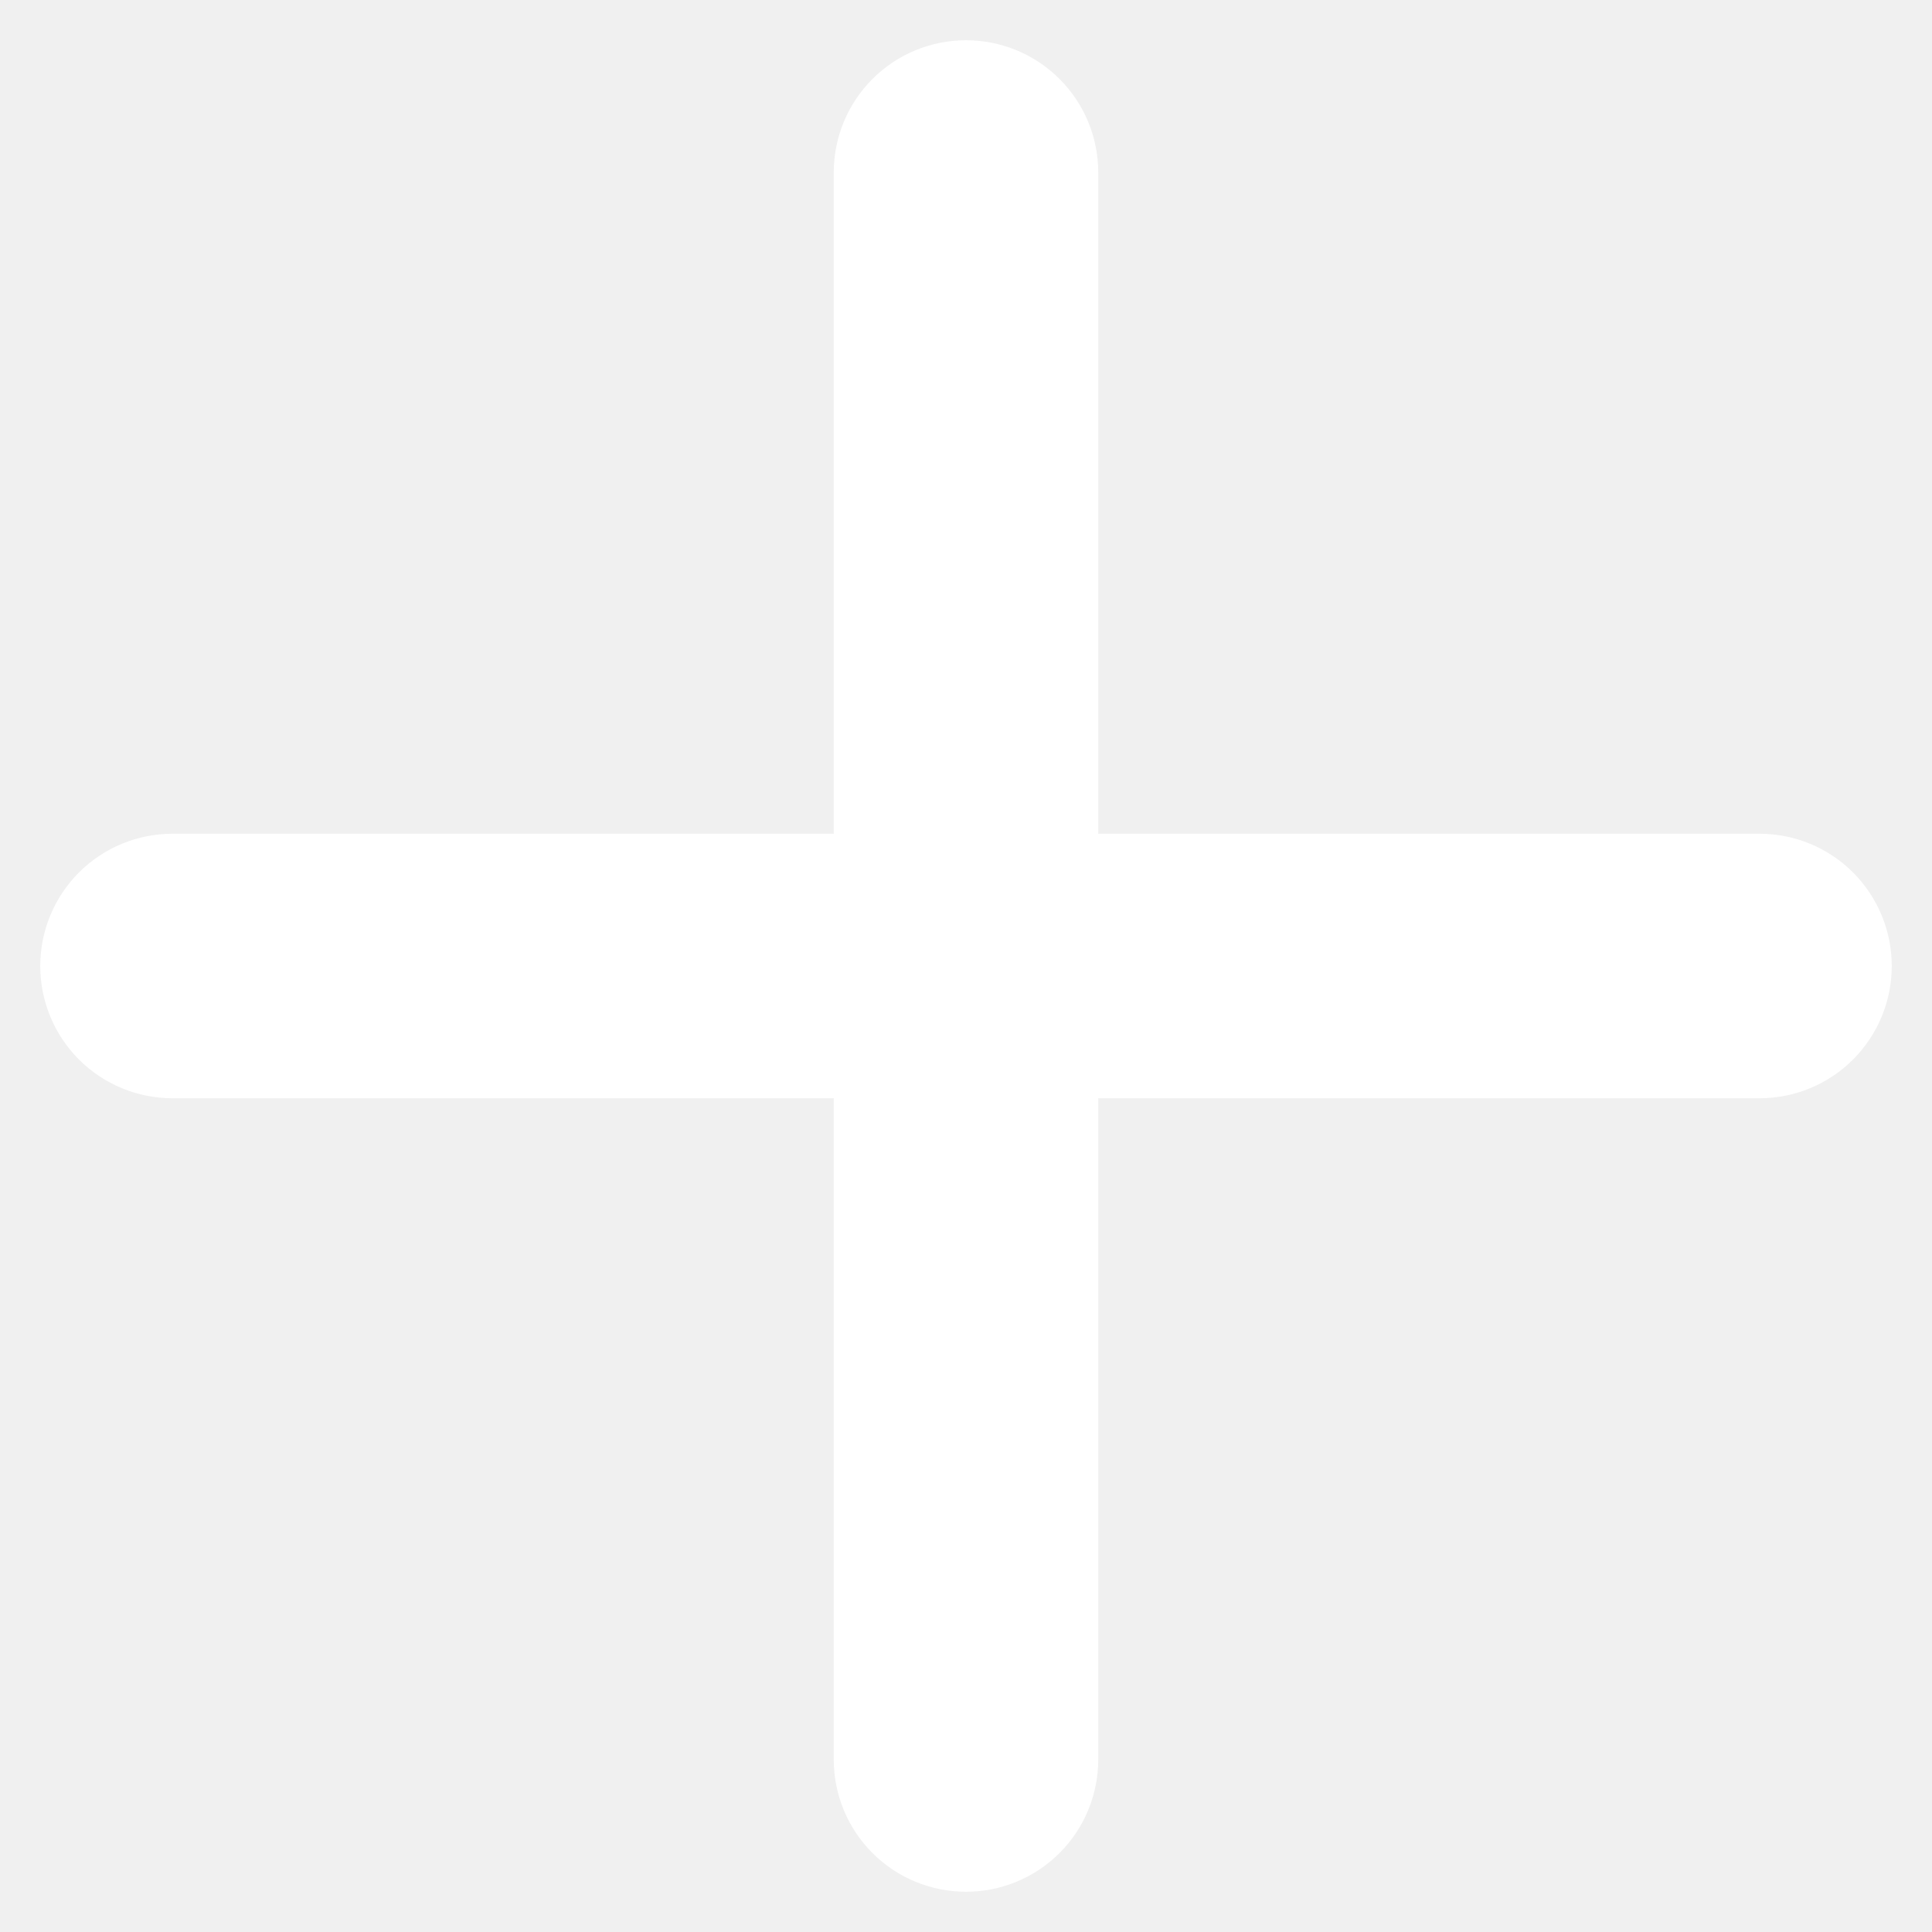
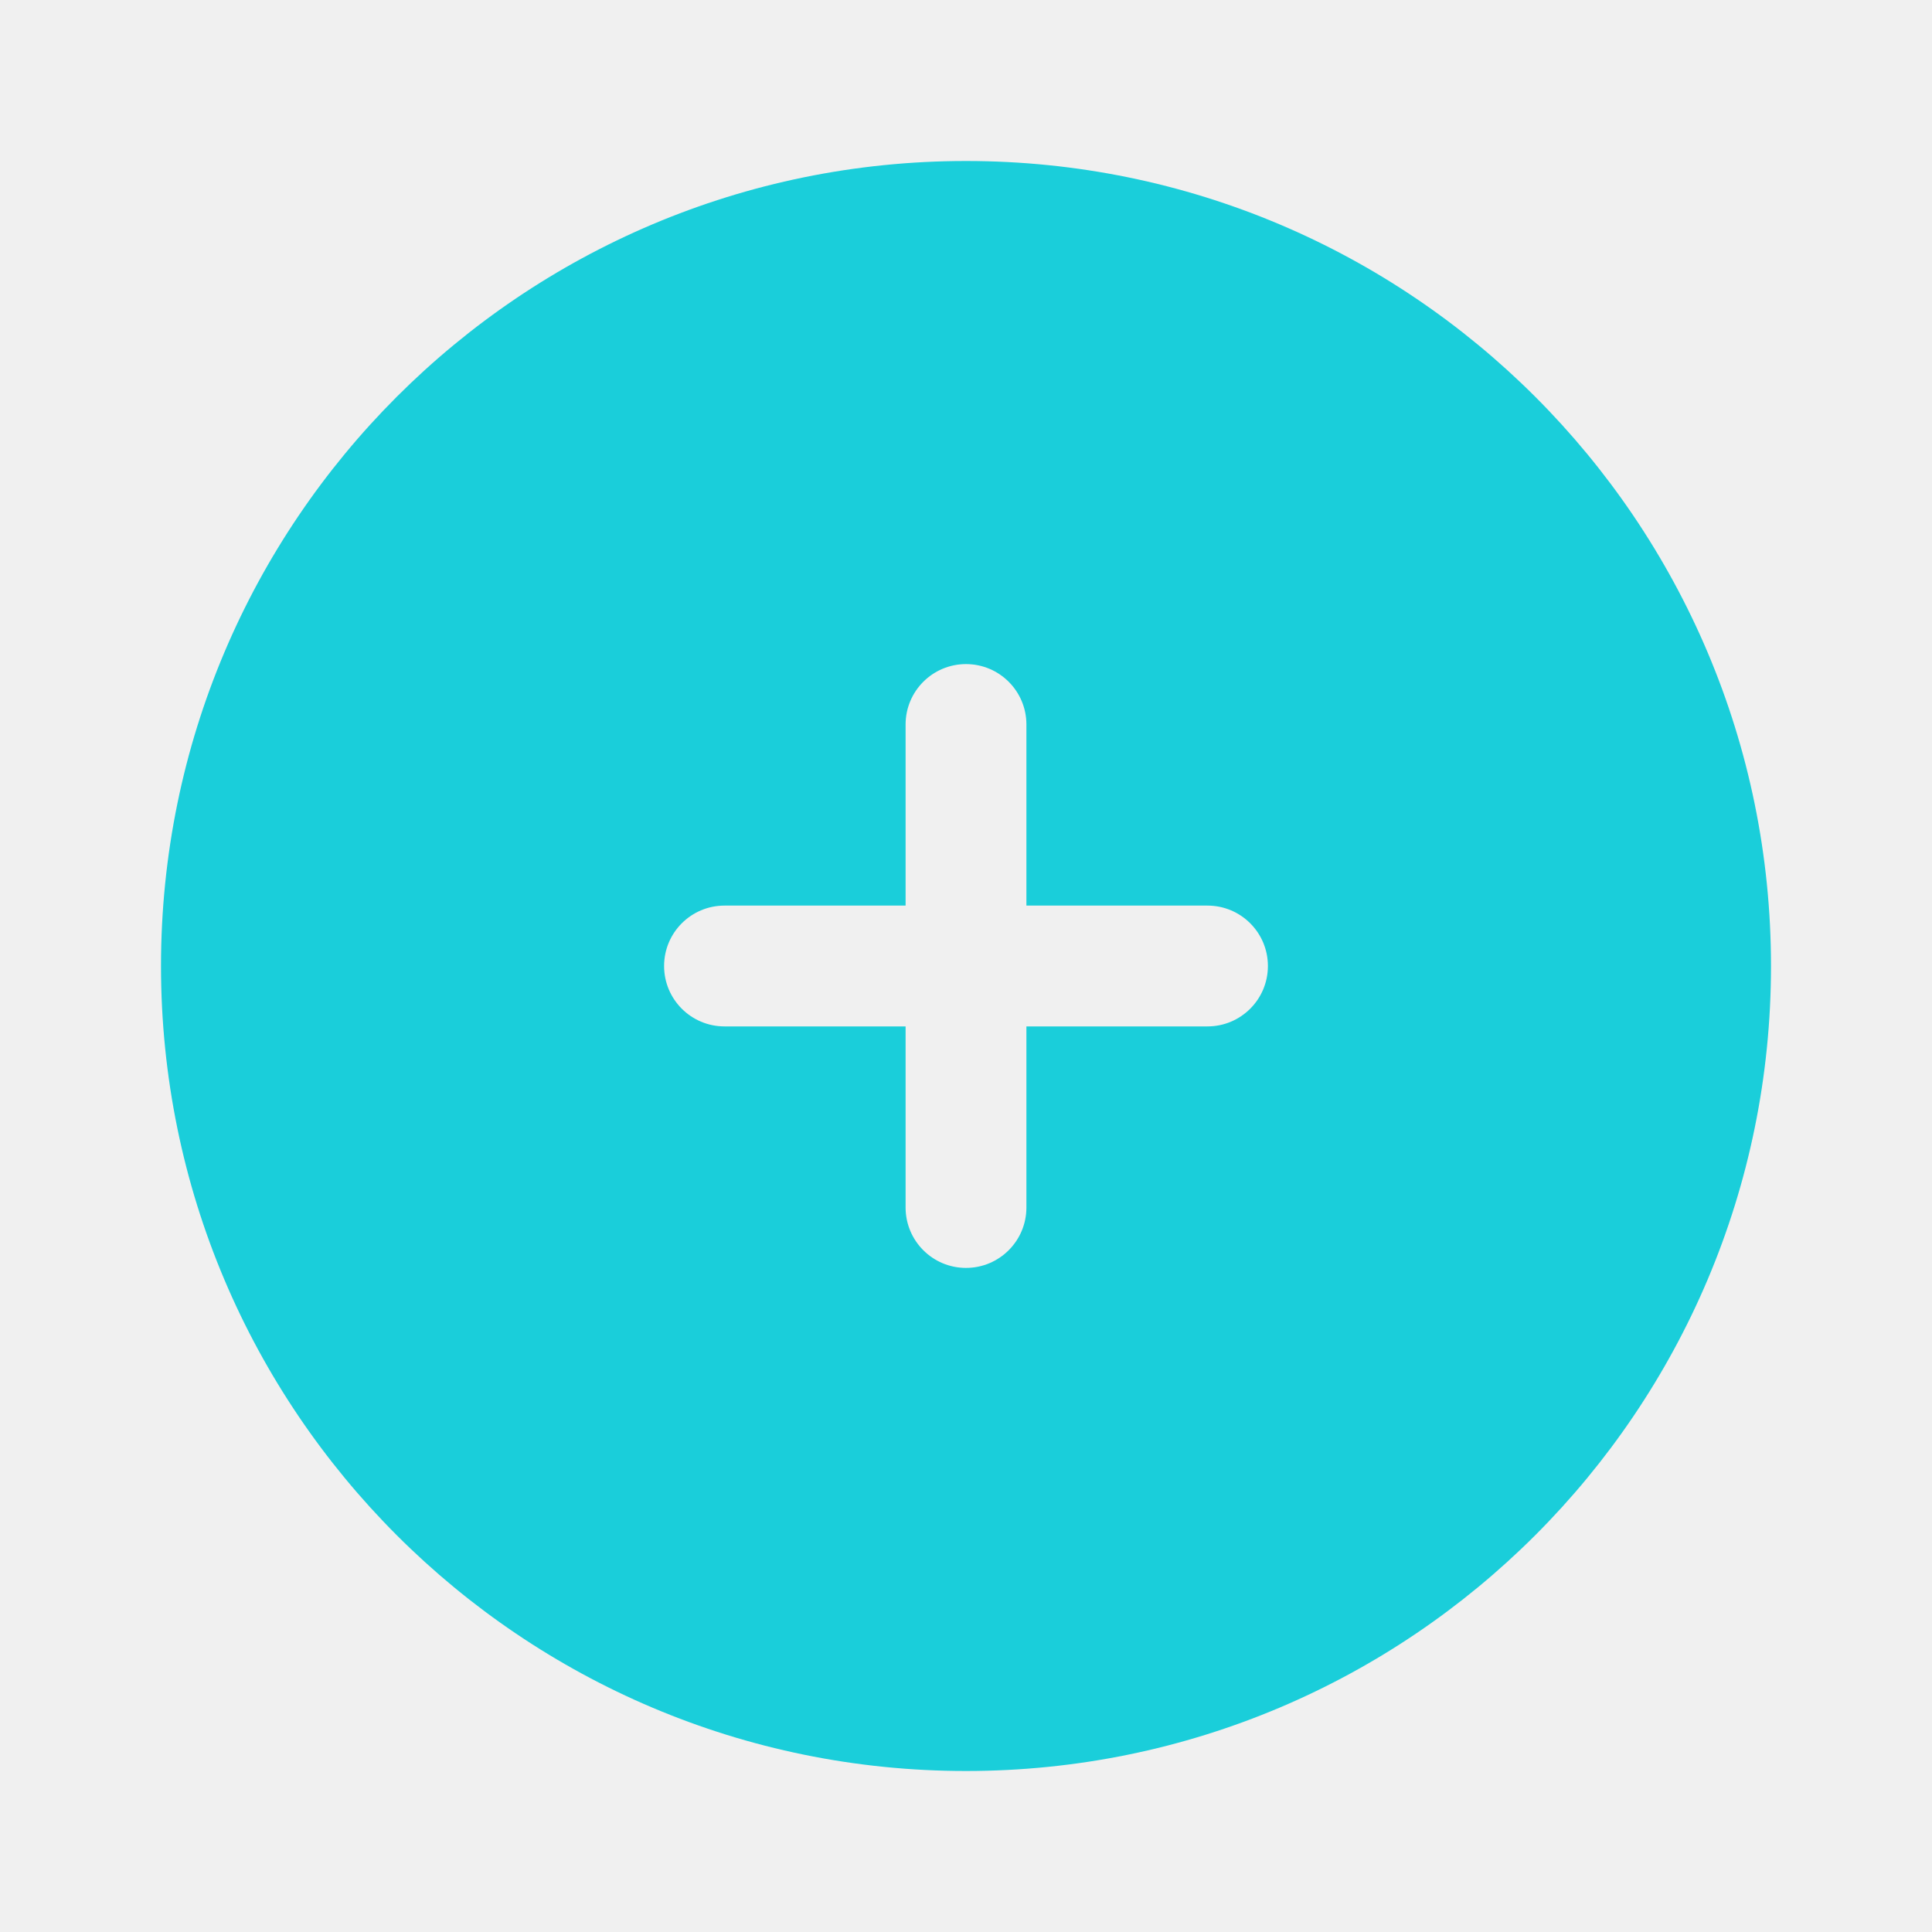
- <svg xmlns="http://www.w3.org/2000/svg" width="24" height="24" viewBox="0 0 24 24" fill="none">
-   <path d="M21.857 13.643H13.643V21.857C13.643 22.293 13.47 22.711 13.162 23.019C12.854 23.327 12.436 23.5 12 23.5C11.564 23.5 11.146 23.327 10.838 23.019C10.53 22.711 10.357 22.293 10.357 21.857V13.643H2.143C1.707 13.643 1.289 13.47 0.981 13.162C0.673 12.854 0.5 12.436 0.5 12C0.5 11.564 0.673 11.146 0.981 10.838C1.289 10.53 1.707 10.357 2.143 10.357H10.357V2.143C10.357 1.707 10.53 1.289 10.838 0.981C11.146 0.673 11.564 0.5 12 0.5C12.436 0.5 12.854 0.673 13.162 0.981C13.47 1.289 13.643 1.707 13.643 2.143V10.357H21.857C22.293 10.357 22.711 10.53 23.019 10.838C23.327 11.146 23.5 11.564 23.5 12C23.5 12.436 23.327 12.854 23.019 13.162C22.711 13.47 22.293 13.643 21.857 13.643Z" fill="white" />
+ <svg xmlns="http://www.w3.org/2000/svg" width="30" height="30" viewBox="0 0 30 30" fill="none">
+   <path fill-rule="evenodd" clip-rule="evenodd" d="M15 27.5C21.904 27.5 27.5 21.904 27.5 15C27.5 8.096 21.904 2.5 15 2.5C8.096 2.5 2.5 8.096 2.5 15C2.5 21.904 8.096 27.5 15 27.5ZM15.938 11.25C15.938 10.732 15.518 10.312 15 10.312C14.482 10.312 14.062 10.732 14.062 11.25V14.062H11.25C10.732 14.062 10.312 14.482 10.312 15C10.312 15.518 10.732 15.938 11.25 15.938H14.062V18.75C14.062 19.268 14.482 19.688 15 19.688C15.518 19.688 15.938 19.268 15.938 18.75V15.938H18.75C19.268 15.938 19.688 15.518 19.688 15C19.688 14.482 19.268 14.062 18.75 14.062H15.938V11.25Z" fill="#1ACEDA" />
</svg>
